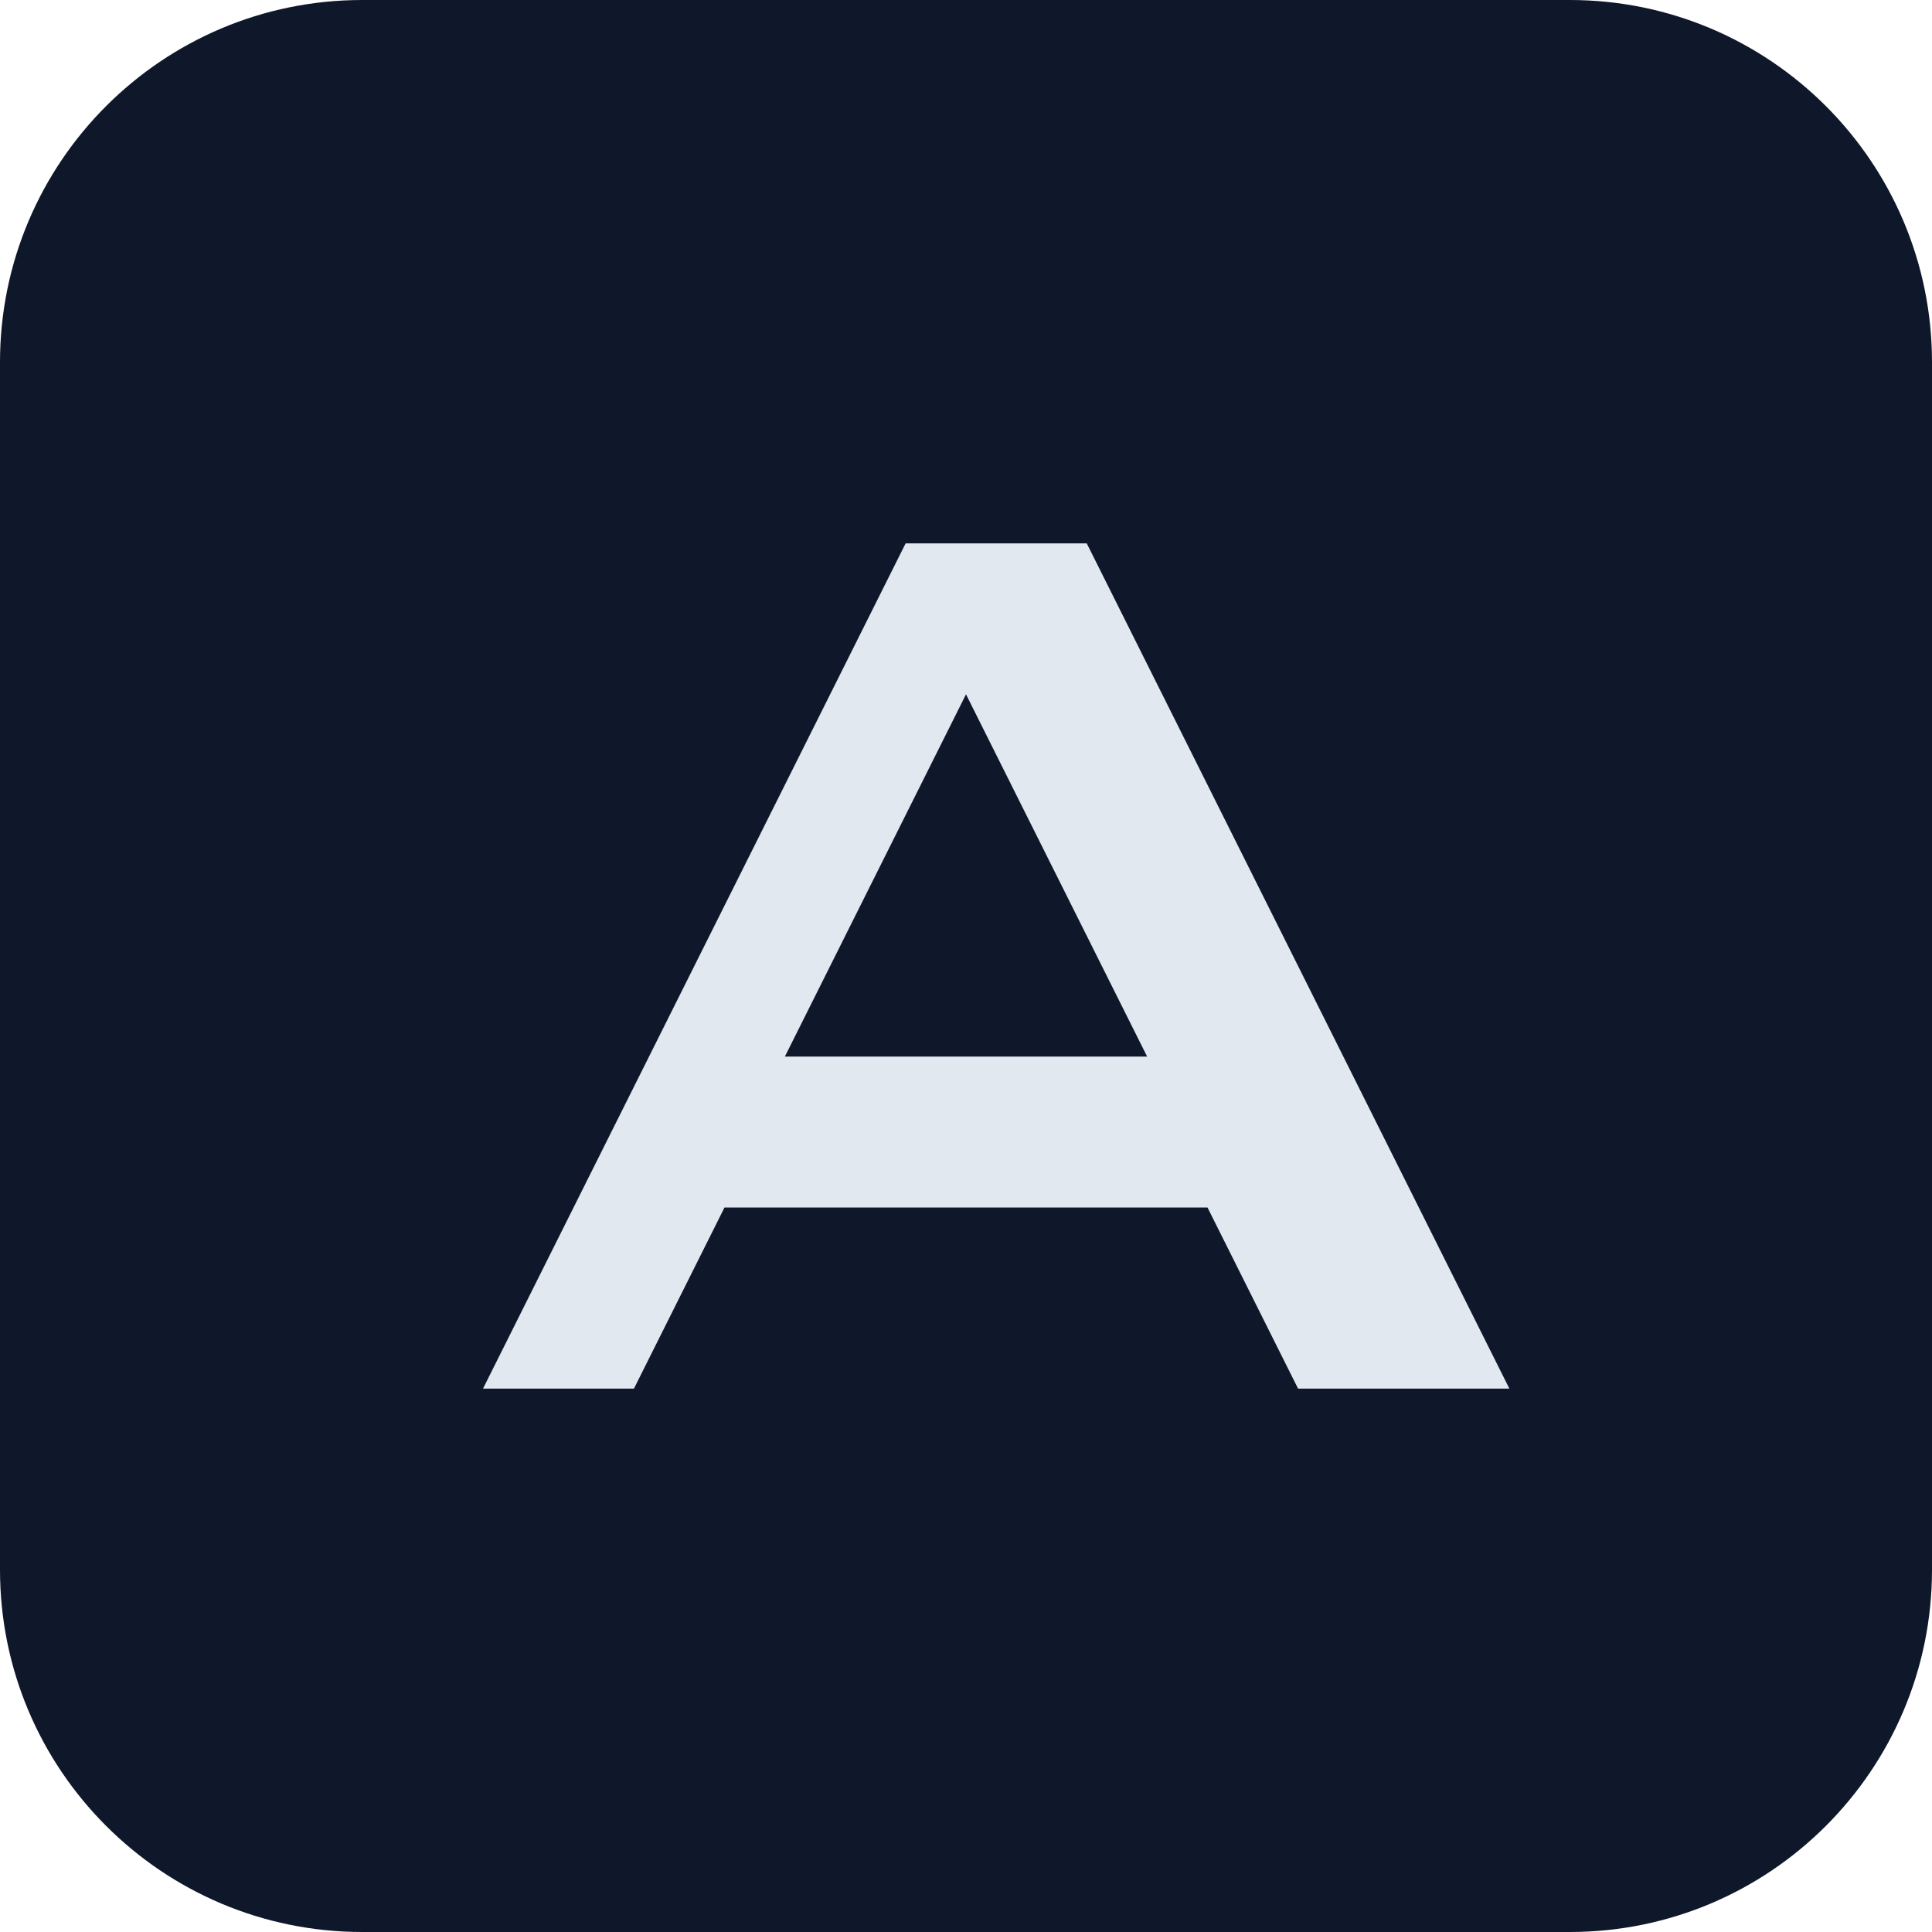
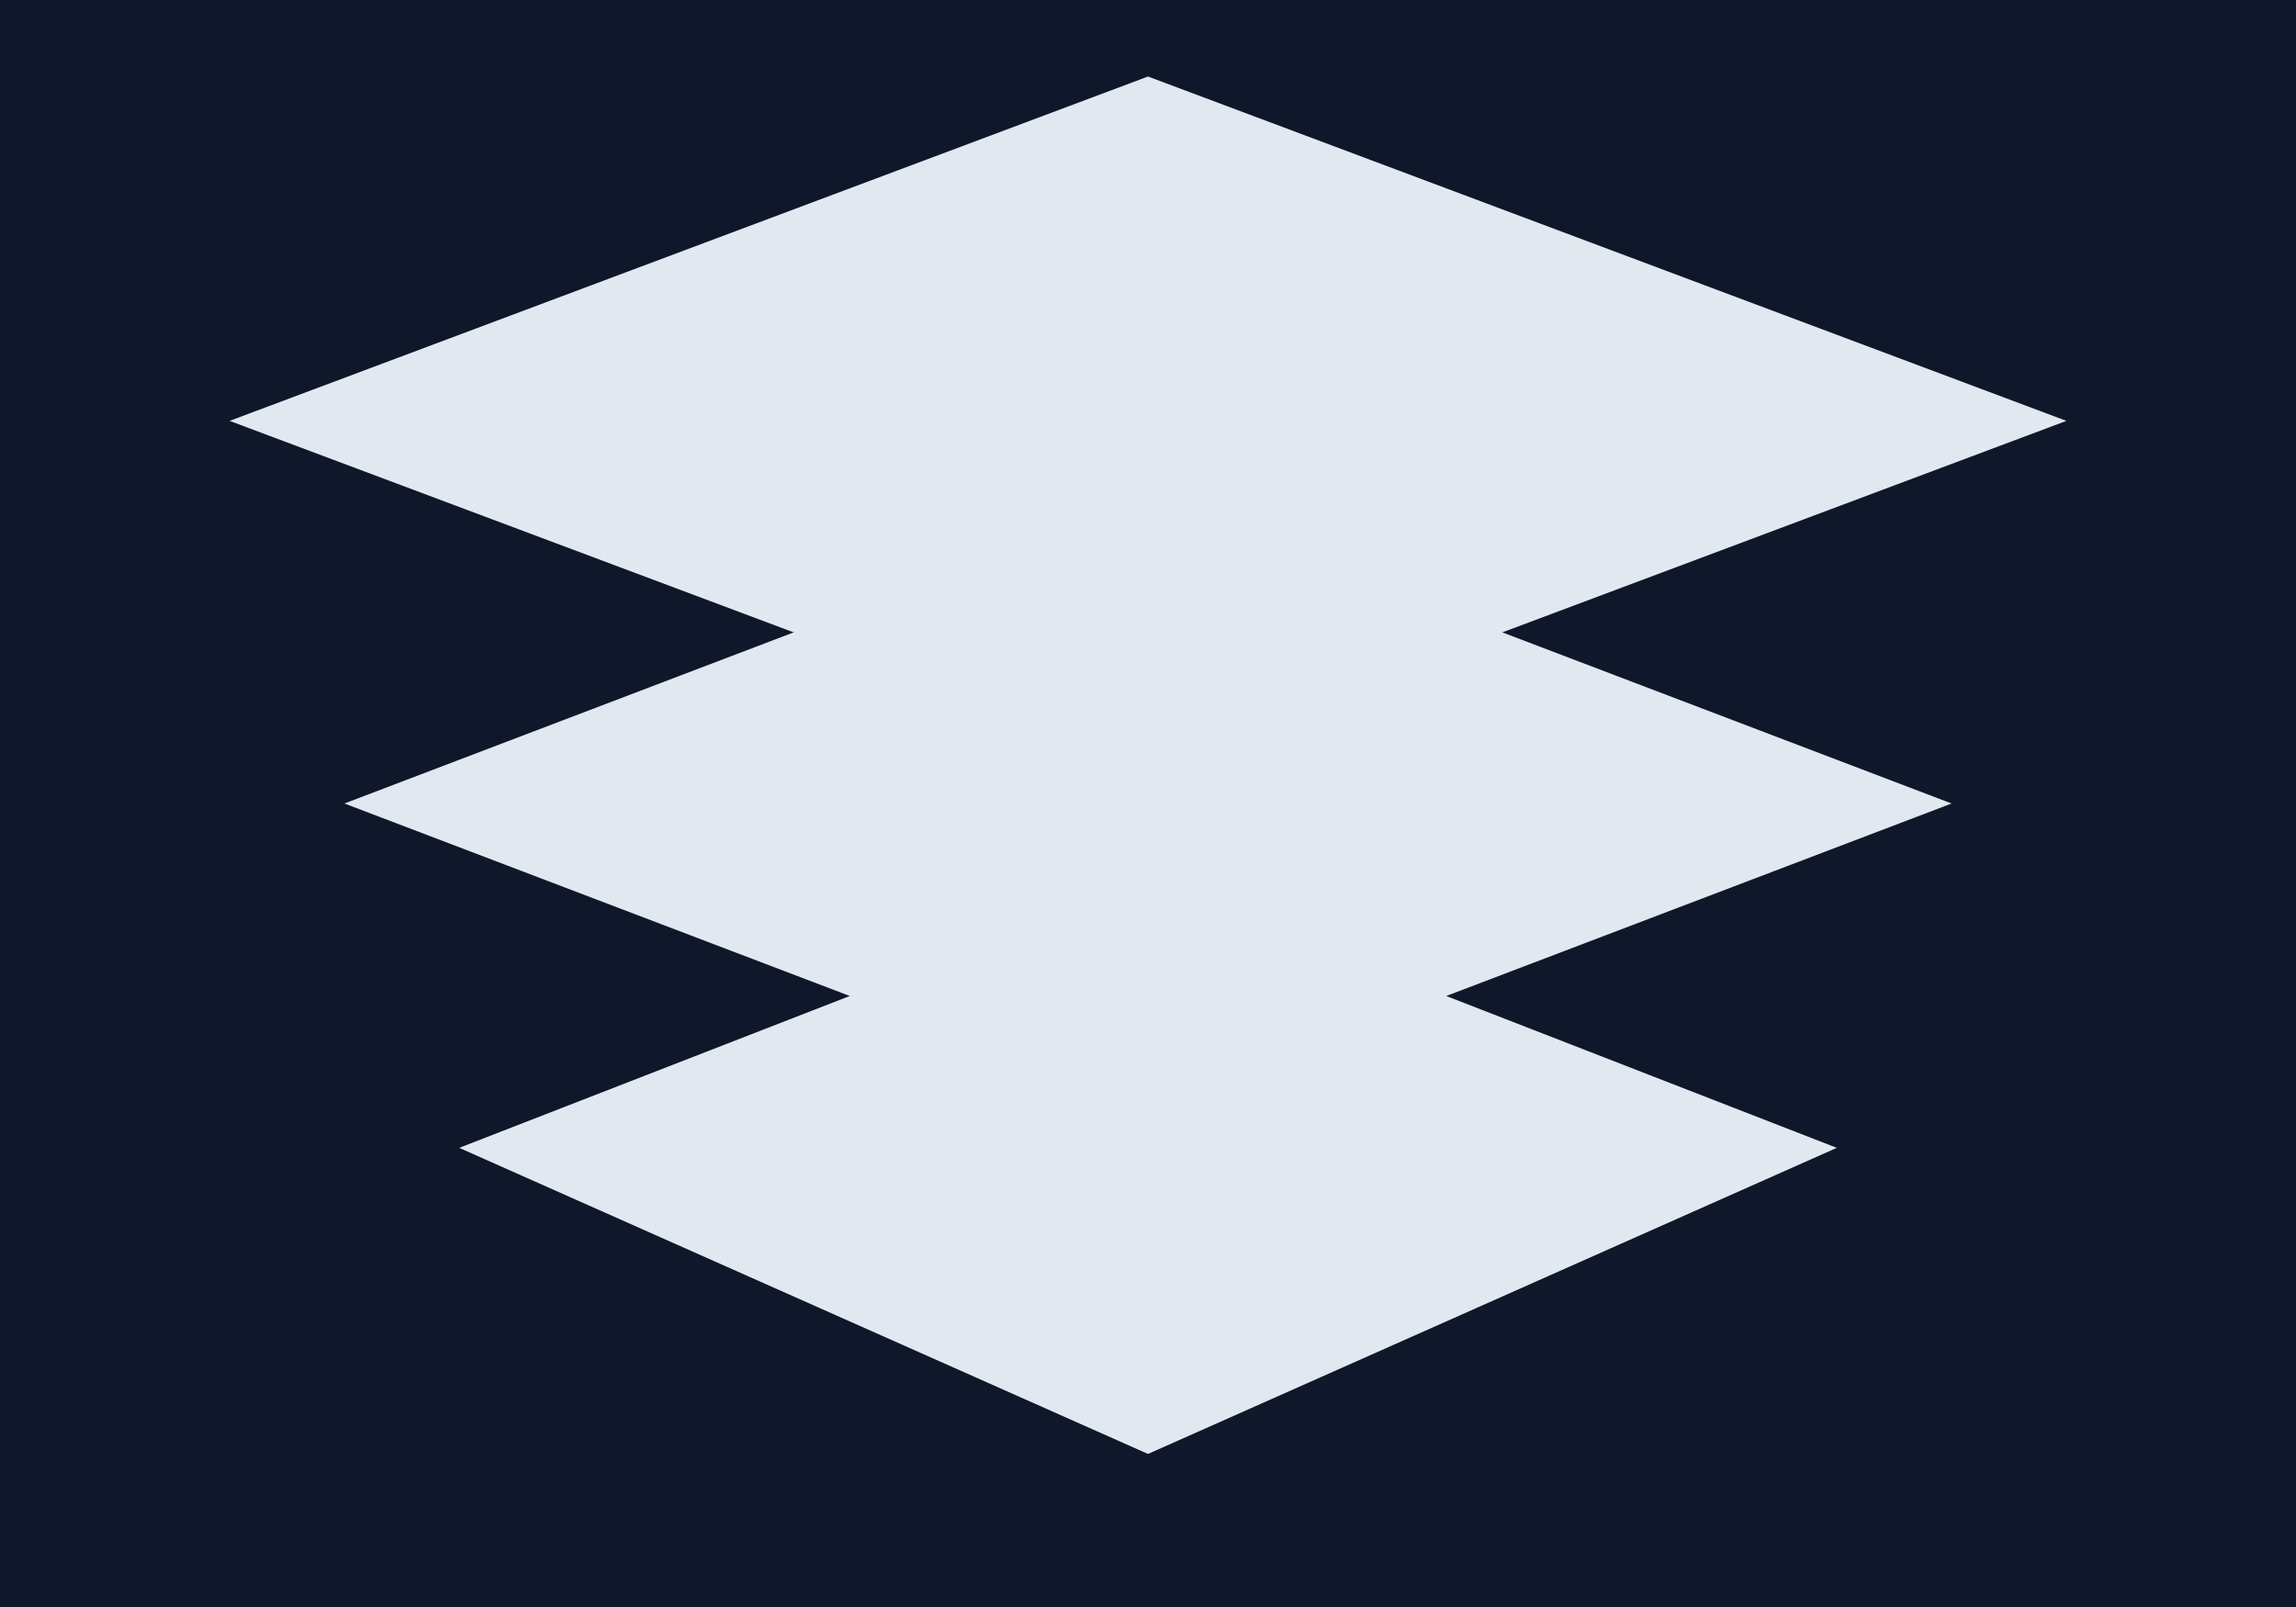
- <svg xmlns="http://www.w3.org/2000/svg" viewBox="0 0 64 64">
-   <rect width="64" height="64" rx="12" fill="#0f172a" />
-   <path d="M16 46L30 18h6l14 28h-7l-3-6H24l-3 6h-5zm10-11h12l-6-12-6 12z" fill="#e2e8f0" />
+ <svg xmlns="http://www.w3.org/2000/svg" viewBox="0 0 120 84">
+   <rect width="120" height="84" fill="#0f172a" />
+   <path d="M60 4L108 22L60 40L12 22L60 4Z" fill="#e2e8f0" fillOpacity="0.9" />
+   <path d="M60 26L102 42L60 58L18 42L60 26Z" fill="#e2e8f0" fillOpacity="0.72" />
+   <path d="M60 46L96 60L60 76L24 60L60 46Z" fill="#e2e8f0" fillOpacity="0.54" />
</svg>
